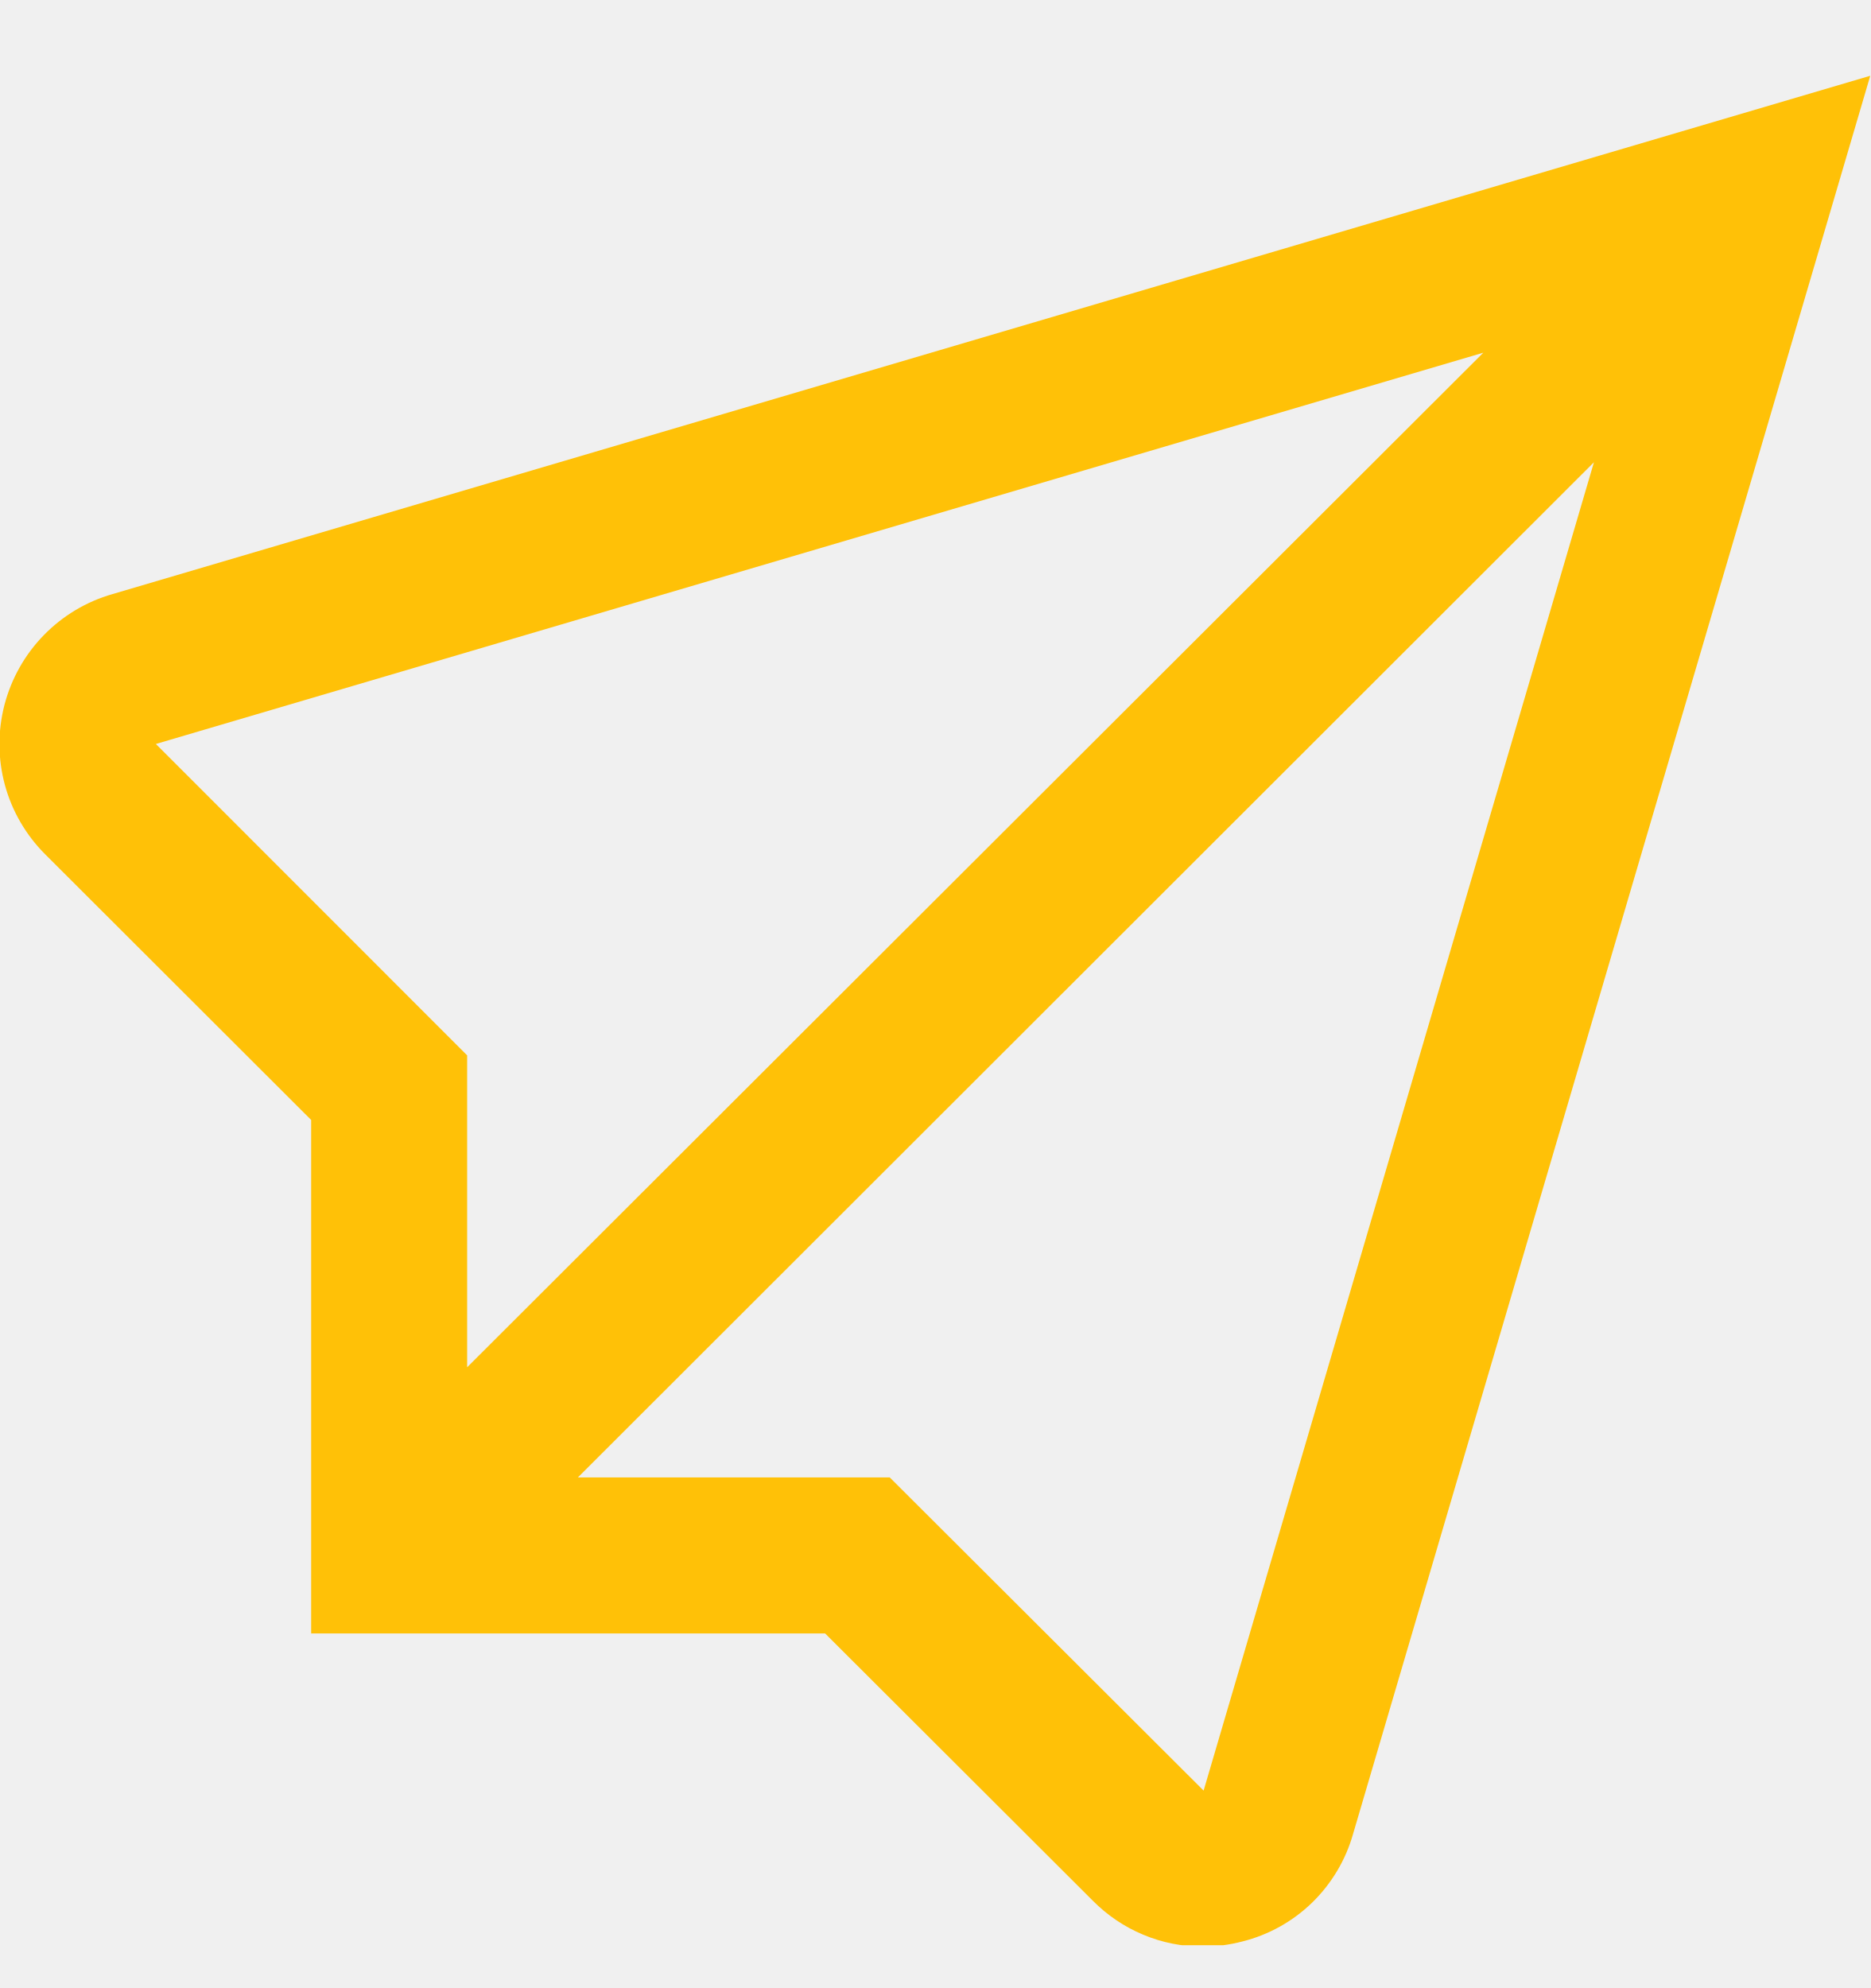
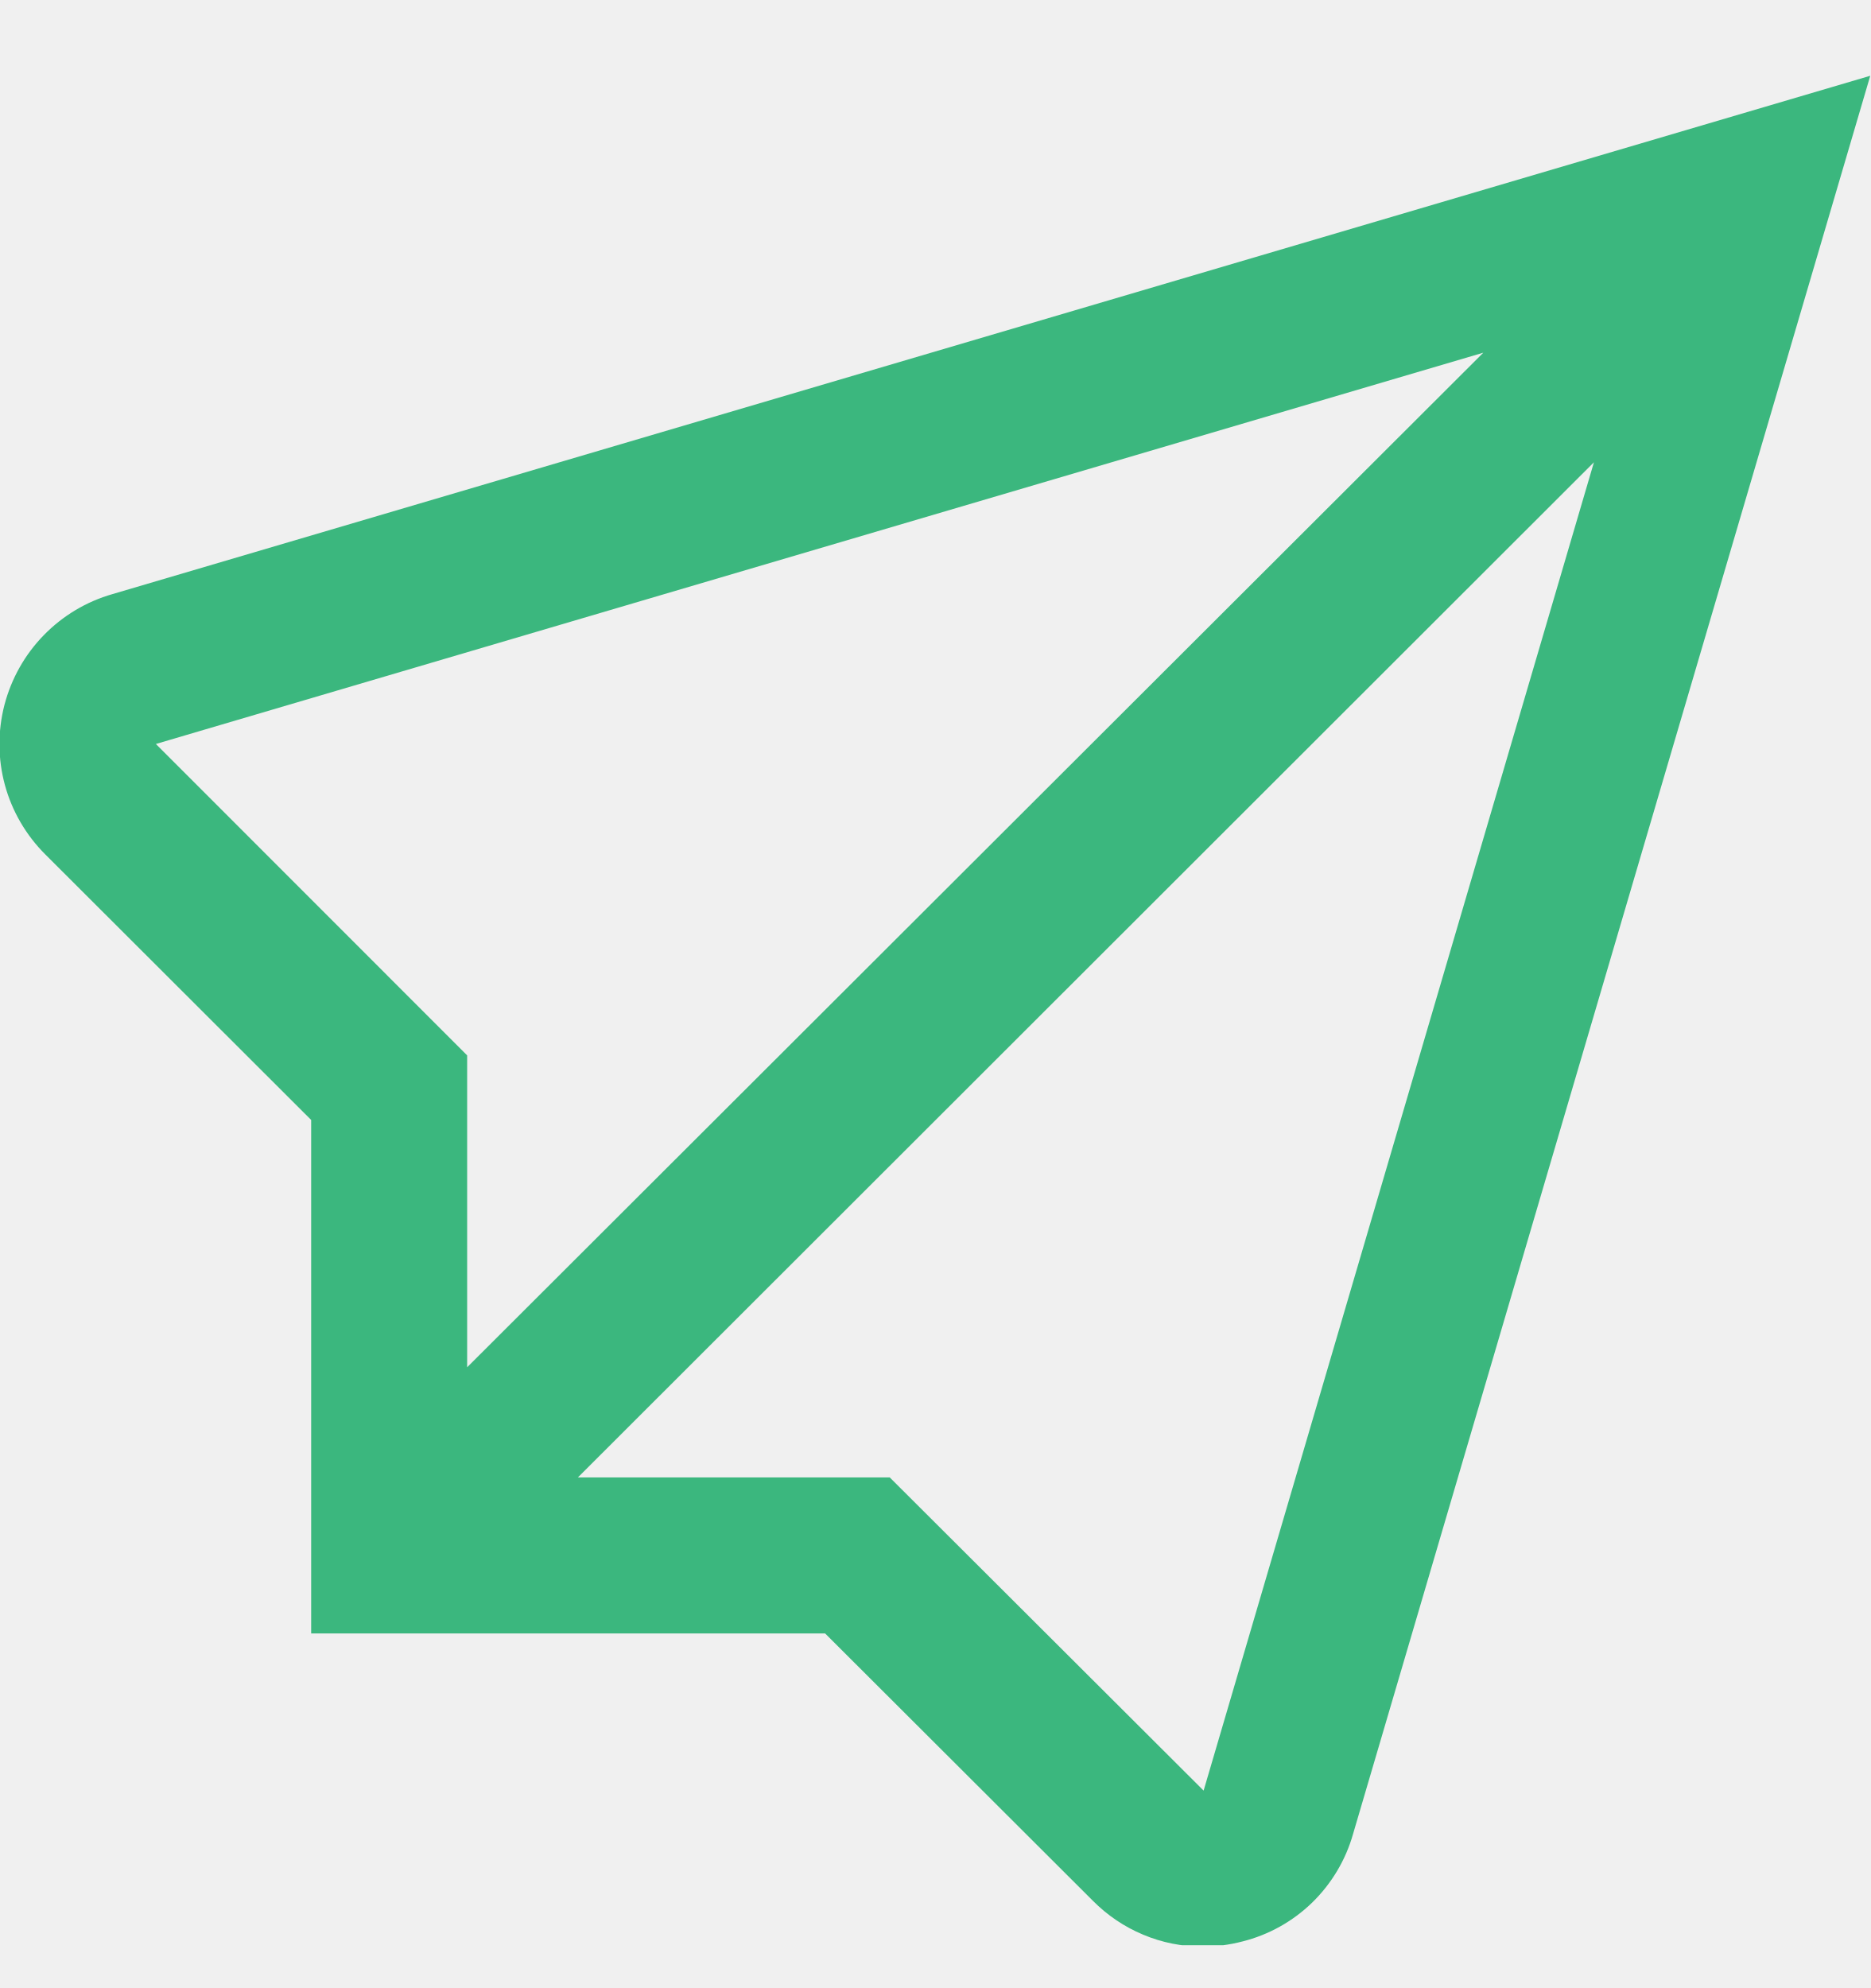
<svg xmlns="http://www.w3.org/2000/svg" width="16" height="17" viewBox="0 0 16 17" fill="none">
  <g clip-path="url(#clip0)">
-     <path d="M0.963 5.08C0.739 5.144 0.537 5.265 0.375 5.431C0.212 5.598 0.097 5.803 0.038 6.028C-0.02 6.253 -0.019 6.489 0.042 6.713C0.103 6.937 0.222 7.141 0.386 7.305L2.661 9.577V13.968H7.056L9.346 16.254C9.469 16.378 9.615 16.477 9.776 16.544C9.937 16.612 10.11 16.646 10.285 16.646C10.399 16.646 10.514 16.631 10.625 16.602C10.849 16.546 11.055 16.431 11.221 16.27C11.387 16.108 11.508 15.906 11.571 15.683L15.994 0.648L0.963 5.08ZM1.333 6.362L12.685 3.016L3.995 11.692V9.025L1.333 6.362ZM10.293 15.312L7.609 12.634H4.942L13.631 3.953L10.293 15.312Z" fill="#ffc107" />
+     <path d="M0.963 5.08C0.739 5.144 0.537 5.265 0.375 5.431C0.212 5.598 0.097 5.803 0.038 6.028C-0.02 6.253 -0.019 6.489 0.042 6.713C0.103 6.937 0.222 7.141 0.386 7.305L2.661 9.577V13.968H7.056L9.346 16.254C9.469 16.378 9.615 16.477 9.776 16.544C9.937 16.612 10.11 16.646 10.285 16.646C10.399 16.646 10.514 16.631 10.625 16.602C10.849 16.546 11.055 16.431 11.221 16.27C11.387 16.108 11.508 15.906 11.571 15.683L15.994 0.648L0.963 5.08ZM1.333 6.362L12.685 3.016L3.995 11.692V9.025L1.333 6.362ZM10.293 15.312L7.609 12.634H4.942L13.631 3.953L10.293 15.312Z" fill="#3BB77E" />
  </g>
  <defs>
    <clipPath id="clip0">
      <rect width="16" height="16" fill="white" transform="translate(0 0.634277)" />
    </clipPath>
  </defs>
</svg>
